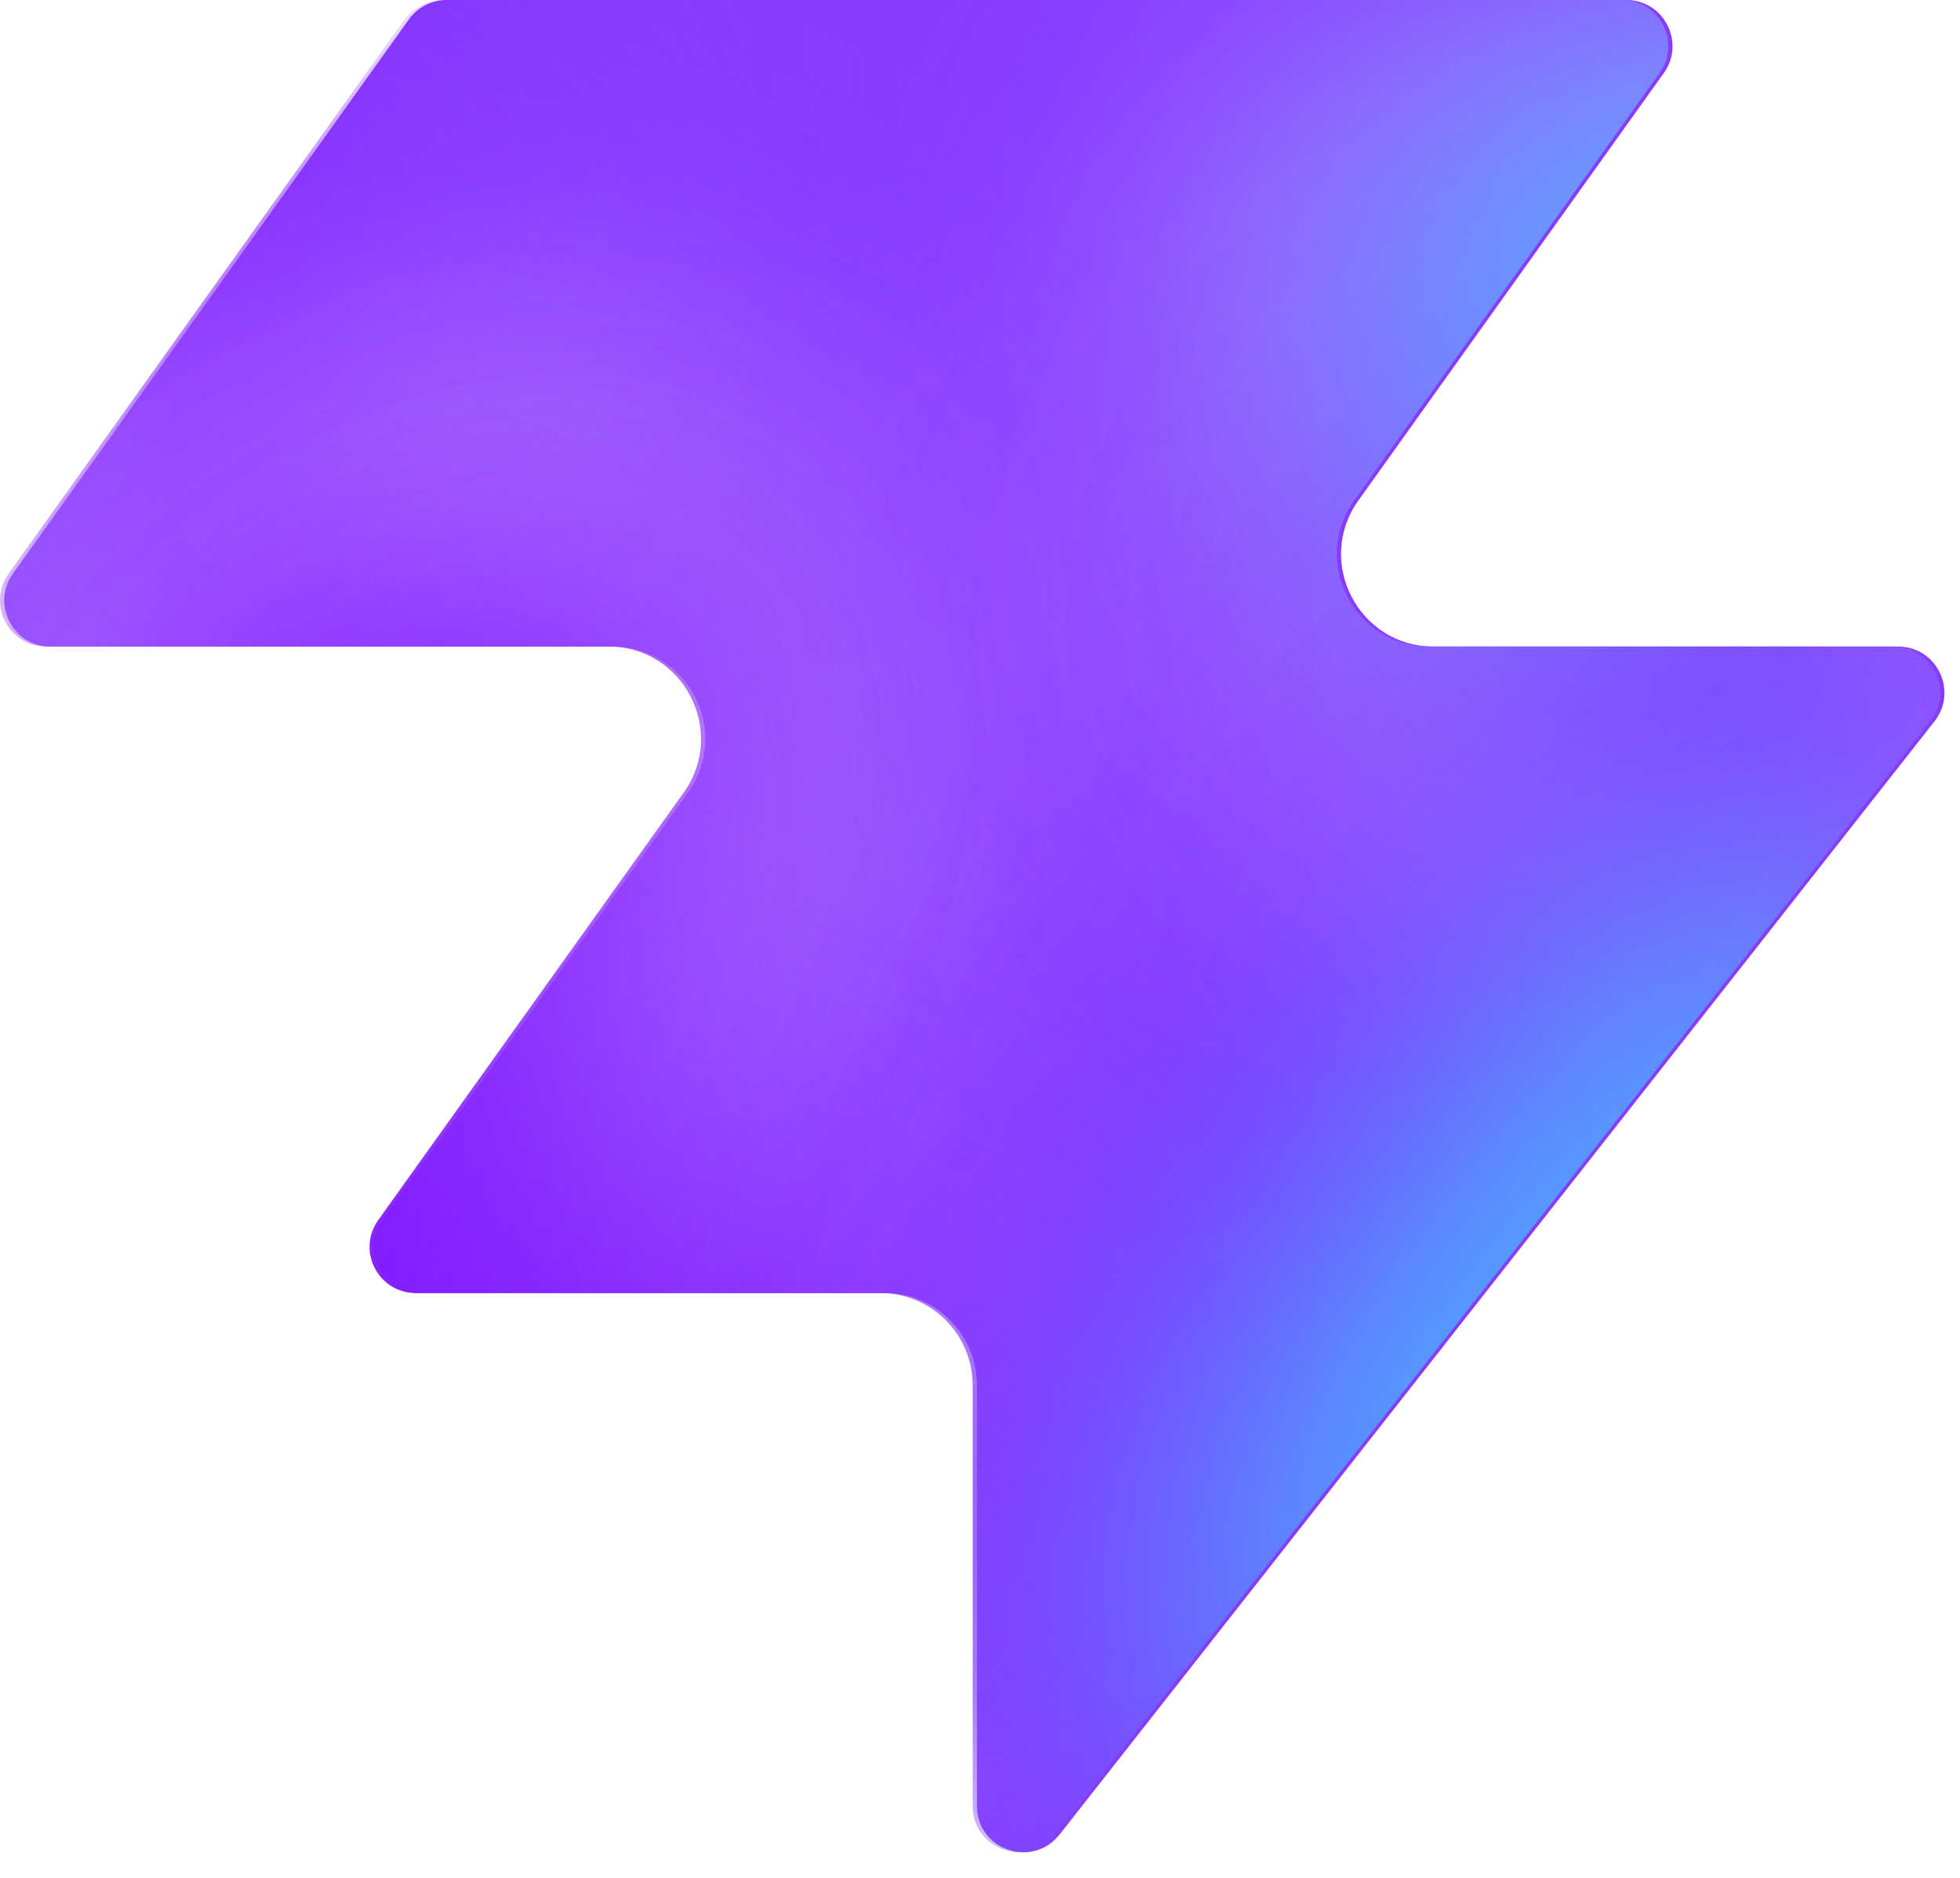
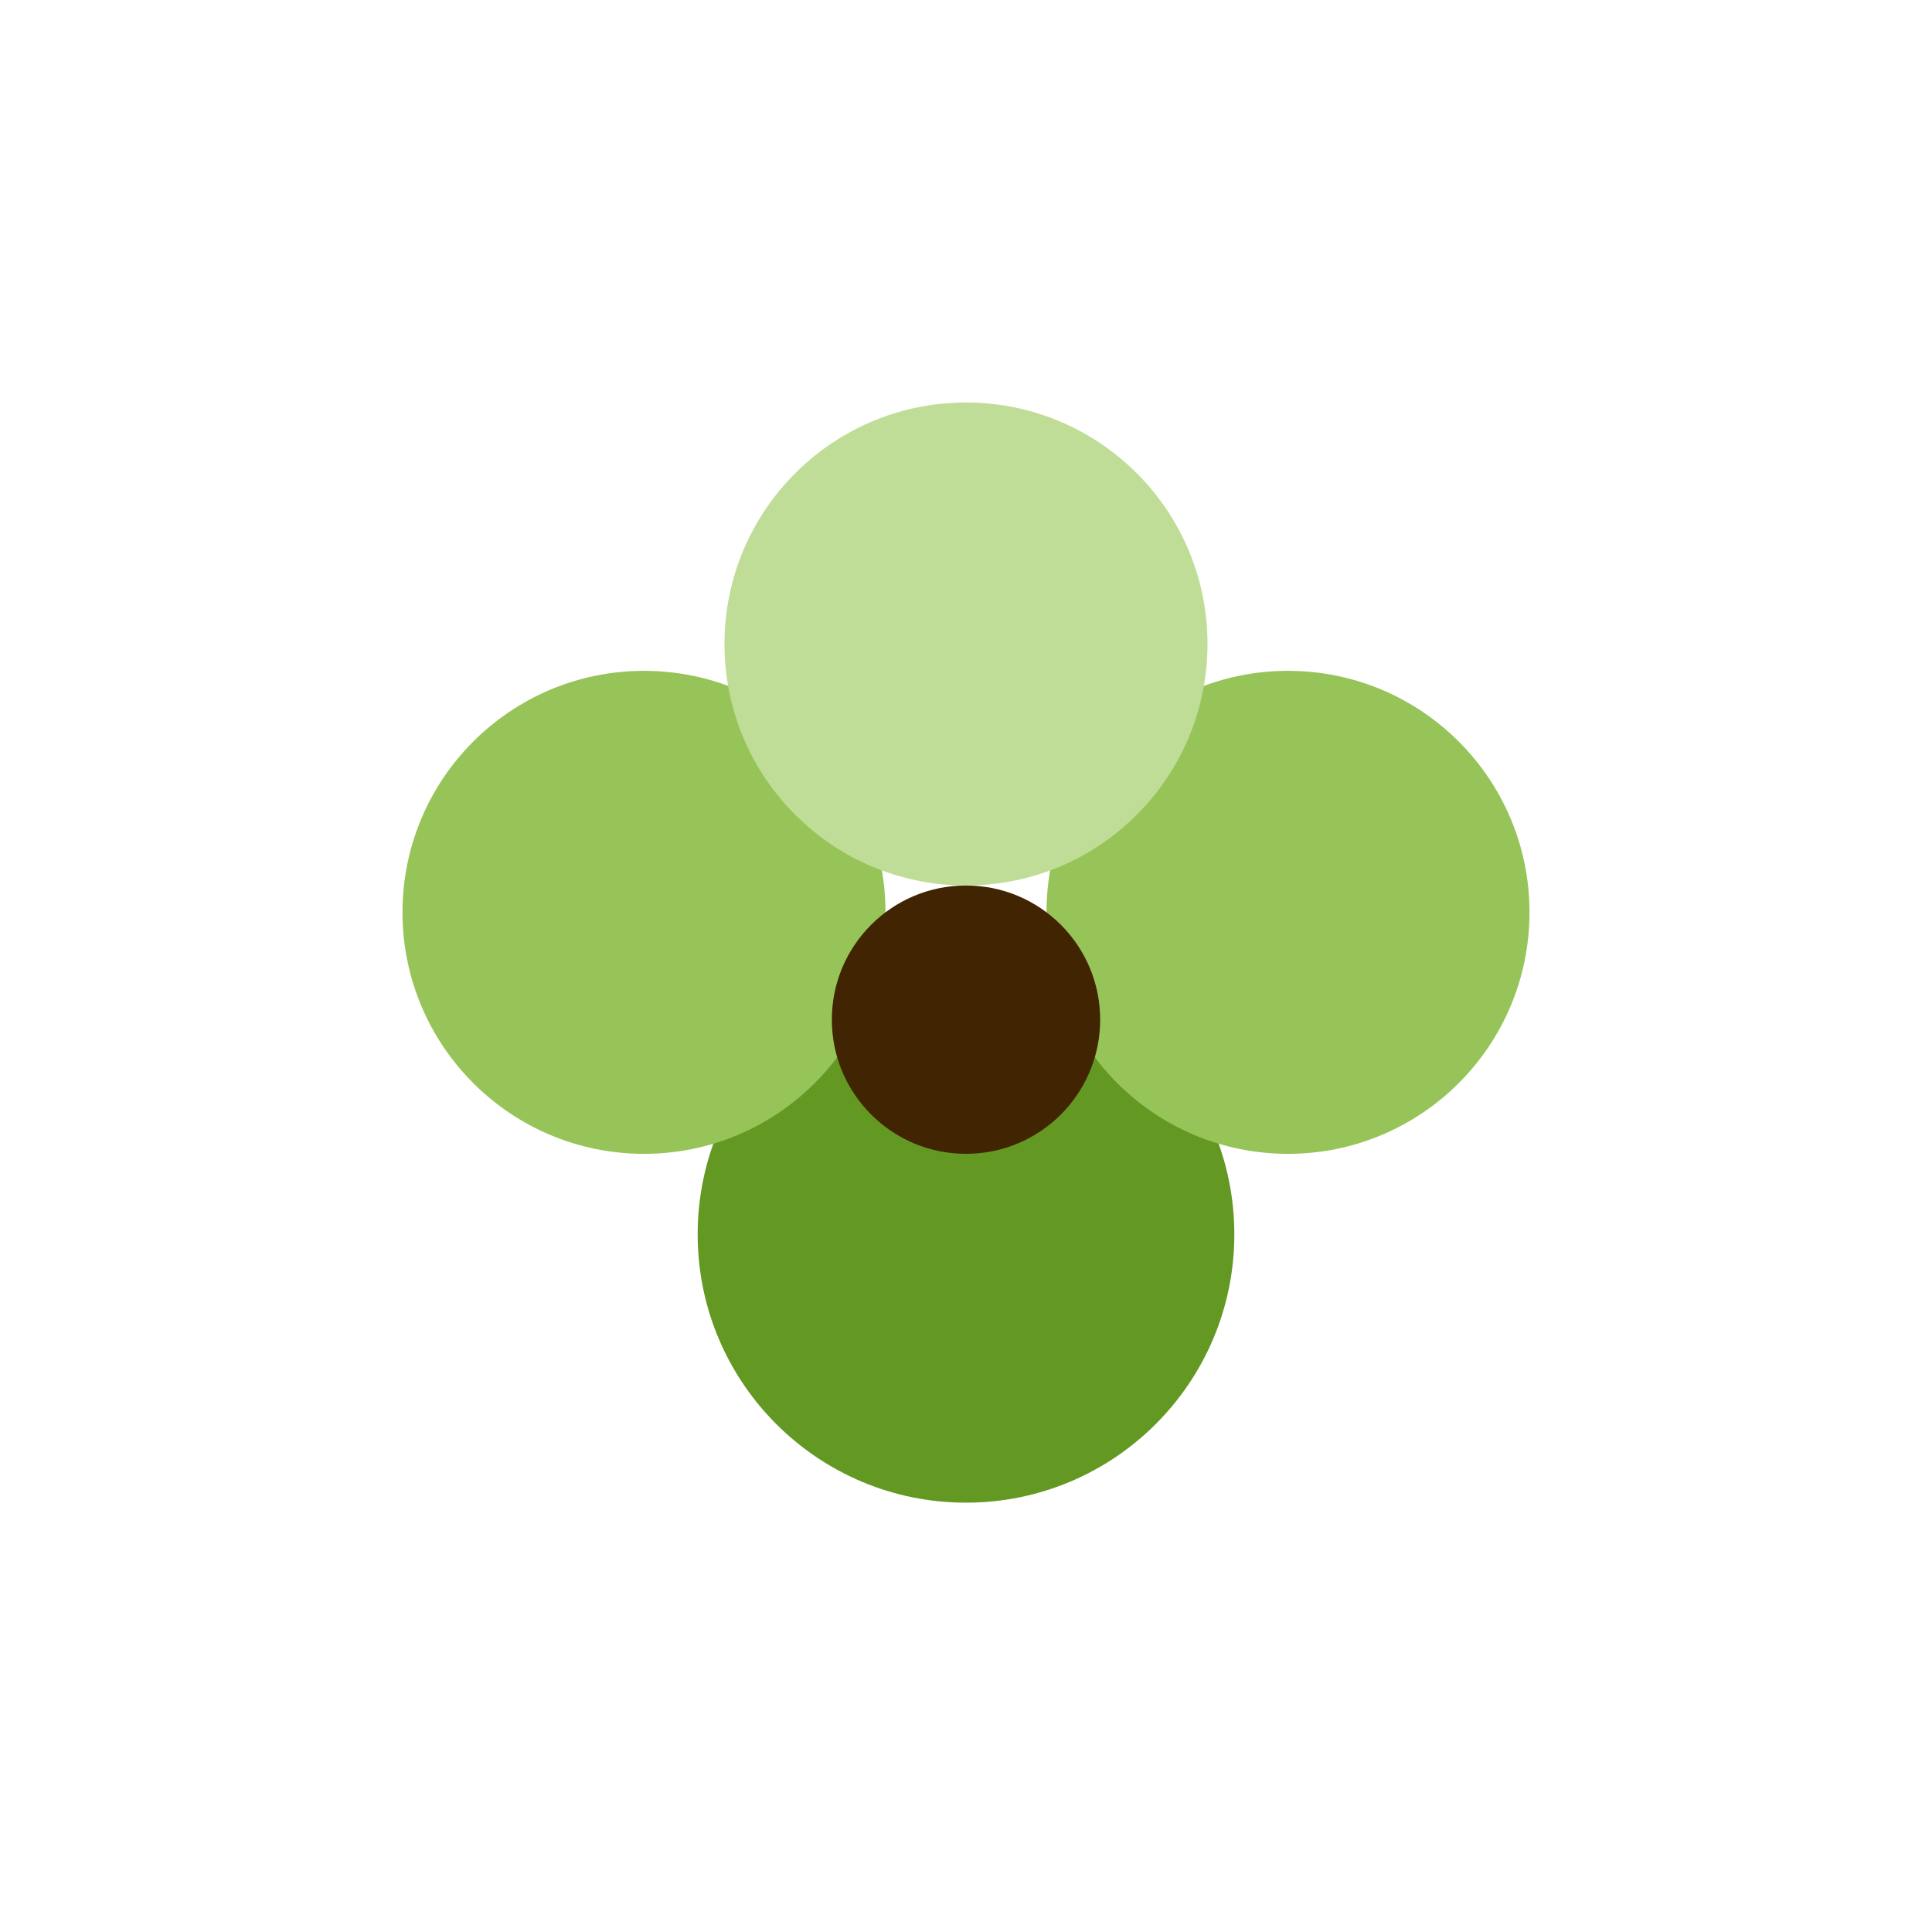
- <svg xmlns="http://www.w3.org/2000/svg" width="48" height="46" fill="none" viewBox="0 0 48 46">
-   <path fill="#863bff" d="M25.946 44.938c-.664.845-2.021.375-2.021-.698V33.937a2.26 2.26 0 0 0-2.262-2.262H10.287c-.92 0-1.456-1.04-.92-1.788l7.48-10.471c1.07-1.497 0-3.578-1.842-3.578H1.237c-.92 0-1.456-1.04-.92-1.788L10.013.474c.214-.297.556-.474.92-.474h28.894c.92 0 1.456 1.04.92 1.788l-7.48 10.471c-1.07 1.498 0 3.579 1.842 3.579h11.377c.943 0 1.473 1.088.89 1.83L25.947 44.94z" style="fill:#863bff;fill:color(display-p3 .525 .23 1);fill-opacity:1" />
-   <mask id="a" width="48" height="46" x="0" y="0" maskUnits="userSpaceOnUse" style="mask-type:alpha">
-     <path fill="#000" d="M25.842 44.938c-.664.844-2.021.375-2.021-.698V33.937a2.26 2.26 0 0 0-2.262-2.262H10.183c-.92 0-1.456-1.04-.92-1.788l7.48-10.471c1.07-1.498 0-3.579-1.842-3.579H1.133c-.92 0-1.456-1.04-.92-1.787L9.91.473c.214-.297.556-.474.92-.474h28.894c.92 0 1.456 1.04.92 1.788l-7.48 10.471c-1.07 1.498 0 3.578 1.842 3.578h11.377c.943 0 1.473 1.088.89 1.832L25.843 44.94z" style="fill:#000;fill-opacity:1" />
-   </mask>
-   <g mask="url(#a)">
-     <g filter="url(#b)">
-       <ellipse cx="5.508" cy="14.704" fill="#ede6ff" rx="5.508" ry="14.704" style="fill:#ede6ff;fill:color(display-p3 .927 .903 1);fill-opacity:1" transform="matrix(.00324 1 1 -.00324 -4.47 31.516)" />
-     </g>
-     <g filter="url(#c)">
-       <ellipse cx="10.399" cy="29.851" fill="#ede6ff" rx="10.399" ry="29.851" style="fill:#ede6ff;fill:color(display-p3 .927 .903 1);fill-opacity:1" transform="matrix(.00324 1 1 -.00324 -39.328 7.883)" />
-     </g>
-     <g filter="url(#d)">
-       <ellipse cx="5.508" cy="30.487" fill="#7e14ff" rx="5.508" ry="30.487" style="fill:#7e14ff;fill:color(display-p3 .492 .077 1);fill-opacity:1" transform="rotate(89.814 -25.913 -14.639)scale(1 -1)" />
-     </g>
-     <g filter="url(#e)">
-       <ellipse cx="5.508" cy="30.599" fill="#7e14ff" rx="5.508" ry="30.599" style="fill:#7e14ff;fill:color(display-p3 .492 .077 1);fill-opacity:1" transform="rotate(89.814 -32.644 -3.334)scale(1 -1)" />
-     </g>
-     <g filter="url(#f)">
-       <ellipse cx="5.508" cy="30.599" fill="#7e14ff" rx="5.508" ry="30.599" style="fill:#7e14ff;fill:color(display-p3 .492 .077 1);fill-opacity:1" transform="matrix(.00324 1 1 -.00324 -34.34 30.47)" />
-     </g>
-     <g filter="url(#g)">
-       <ellipse cx="14.072" cy="22.078" fill="#ede6ff" rx="14.072" ry="22.078" style="fill:#ede6ff;fill:color(display-p3 .927 .903 1);fill-opacity:1" transform="rotate(93.35 24.506 48.493)scale(-1 1)" />
-     </g>
-     <g filter="url(#h)">
-       <ellipse cx="3.47" cy="21.501" fill="#7e14ff" rx="3.47" ry="21.501" style="fill:#7e14ff;fill:color(display-p3 .492 .077 1);fill-opacity:1" transform="rotate(89.009 28.708 47.59)scale(-1 1)" />
-     </g>
-     <g filter="url(#i)">
-       <ellipse cx="3.47" cy="21.501" fill="#7e14ff" rx="3.47" ry="21.501" style="fill:#7e14ff;fill:color(display-p3 .492 .077 1);fill-opacity:1" transform="rotate(89.009 28.708 47.59)scale(-1 1)" />
-     </g>
-     <g filter="url(#j)">
-       <ellipse cx=".387" cy="8.972" fill="#7e14ff" rx="4.407" ry="29.108" style="fill:#7e14ff;fill:color(display-p3 .492 .077 1);fill-opacity:1" transform="rotate(39.51 .387 8.972)" />
-     </g>
-     <g filter="url(#k)">
-       <ellipse cx="47.523" cy="-6.092" fill="#7e14ff" rx="4.407" ry="29.108" style="fill:#7e14ff;fill:color(display-p3 .492 .077 1);fill-opacity:1" transform="rotate(37.892 47.523 -6.092)" />
-     </g>
-     <g filter="url(#l)">
-       <ellipse cx="41.412" cy="6.333" fill="#47bfff" rx="5.971" ry="9.665" style="fill:#47bfff;fill:color(display-p3 .28 .748 1);fill-opacity:1" transform="rotate(37.892 41.412 6.333)" />
-     </g>
-     <g filter="url(#m)">
-       <ellipse cx="-1.879" cy="38.332" fill="#7e14ff" rx="4.407" ry="29.108" style="fill:#7e14ff;fill:color(display-p3 .492 .077 1);fill-opacity:1" transform="rotate(37.892 -1.88 38.332)" />
-     </g>
-     <g filter="url(#n)">
-       <ellipse cx="-1.879" cy="38.332" fill="#7e14ff" rx="4.407" ry="29.108" style="fill:#7e14ff;fill:color(display-p3 .492 .077 1);fill-opacity:1" transform="rotate(37.892 -1.88 38.332)" />
-     </g>
-     <g filter="url(#o)">
-       <ellipse cx="35.651" cy="29.907" fill="#7e14ff" rx="4.407" ry="29.108" style="fill:#7e14ff;fill:color(display-p3 .492 .077 1);fill-opacity:1" transform="rotate(37.892 35.651 29.907)" />
-     </g>
-     <g filter="url(#p)">
-       <ellipse cx="38.418" cy="32.4" fill="#47bfff" rx="5.971" ry="15.297" style="fill:#47bfff;fill:color(display-p3 .28 .748 1);fill-opacity:1" transform="rotate(37.892 38.418 32.4)" />
-     </g>
-   </g>
-   <defs>
-     <filter id="b" width="60.045" height="41.654" x="-19.77" y="16.149" color-interpolation-filters="sRGB" filterUnits="userSpaceOnUse">
-       <feFlood flood-opacity="0" result="BackgroundImageFix" />
-       <feBlend in="SourceGraphic" in2="BackgroundImageFix" result="shape" />
-       <feGaussianBlur result="effect1_foregroundBlur_2002_17158" stdDeviation="7.659" />
-     </filter>
-     <filter id="c" width="90.34" height="51.437" x="-54.613" y="-7.533" color-interpolation-filters="sRGB" filterUnits="userSpaceOnUse">
-       <feFlood flood-opacity="0" result="BackgroundImageFix" />
-       <feBlend in="SourceGraphic" in2="BackgroundImageFix" result="shape" />
-       <feGaussianBlur result="effect1_foregroundBlur_2002_17158" stdDeviation="7.659" />
-     </filter>
-     <filter id="d" width="79.355" height="29.4" x="-49.64" y="2.03" color-interpolation-filters="sRGB" filterUnits="userSpaceOnUse">
-       <feFlood flood-opacity="0" result="BackgroundImageFix" />
-       <feBlend in="SourceGraphic" in2="BackgroundImageFix" result="shape" />
-       <feGaussianBlur result="effect1_foregroundBlur_2002_17158" stdDeviation="4.596" />
-     </filter>
-     <filter id="e" width="79.579" height="29.4" x="-45.045" y="20.029" color-interpolation-filters="sRGB" filterUnits="userSpaceOnUse">
-       <feFlood flood-opacity="0" result="BackgroundImageFix" />
-       <feBlend in="SourceGraphic" in2="BackgroundImageFix" result="shape" />
-       <feGaussianBlur result="effect1_foregroundBlur_2002_17158" stdDeviation="4.596" />
-     </filter>
-     <filter id="f" width="79.579" height="29.4" x="-43.513" y="21.178" color-interpolation-filters="sRGB" filterUnits="userSpaceOnUse">
-       <feFlood flood-opacity="0" result="BackgroundImageFix" />
-       <feBlend in="SourceGraphic" in2="BackgroundImageFix" result="shape" />
-       <feGaussianBlur result="effect1_foregroundBlur_2002_17158" stdDeviation="4.596" />
-     </filter>
-     <filter id="g" width="74.749" height="58.852" x="15.756" y="-17.901" color-interpolation-filters="sRGB" filterUnits="userSpaceOnUse">
-       <feFlood flood-opacity="0" result="BackgroundImageFix" />
-       <feBlend in="SourceGraphic" in2="BackgroundImageFix" result="shape" />
-       <feGaussianBlur result="effect1_foregroundBlur_2002_17158" stdDeviation="7.659" />
-     </filter>
-     <filter id="h" width="61.377" height="25.362" x="23.548" y="2.284" color-interpolation-filters="sRGB" filterUnits="userSpaceOnUse">
-       <feFlood flood-opacity="0" result="BackgroundImageFix" />
-       <feBlend in="SourceGraphic" in2="BackgroundImageFix" result="shape" />
-       <feGaussianBlur result="effect1_foregroundBlur_2002_17158" stdDeviation="4.596" />
-     </filter>
-     <filter id="i" width="61.377" height="25.362" x="23.548" y="2.284" color-interpolation-filters="sRGB" filterUnits="userSpaceOnUse">
-       <feFlood flood-opacity="0" result="BackgroundImageFix" />
-       <feBlend in="SourceGraphic" in2="BackgroundImageFix" result="shape" />
-       <feGaussianBlur result="effect1_foregroundBlur_2002_17158" stdDeviation="4.596" />
-     </filter>
-     <filter id="j" width="56.045" height="63.649" x="-27.636" y="-22.853" color-interpolation-filters="sRGB" filterUnits="userSpaceOnUse">
-       <feFlood flood-opacity="0" result="BackgroundImageFix" />
-       <feBlend in="SourceGraphic" in2="BackgroundImageFix" result="shape" />
-       <feGaussianBlur result="effect1_foregroundBlur_2002_17158" stdDeviation="4.596" />
-     </filter>
-     <filter id="k" width="54.814" height="64.646" x="20.116" y="-38.415" color-interpolation-filters="sRGB" filterUnits="userSpaceOnUse">
-       <feFlood flood-opacity="0" result="BackgroundImageFix" />
-       <feBlend in="SourceGraphic" in2="BackgroundImageFix" result="shape" />
-       <feGaussianBlur result="effect1_foregroundBlur_2002_17158" stdDeviation="4.596" />
-     </filter>
-     <filter id="l" width="33.541" height="35.313" x="24.641" y="-11.323" color-interpolation-filters="sRGB" filterUnits="userSpaceOnUse">
-       <feFlood flood-opacity="0" result="BackgroundImageFix" />
-       <feBlend in="SourceGraphic" in2="BackgroundImageFix" result="shape" />
-       <feGaussianBlur result="effect1_foregroundBlur_2002_17158" stdDeviation="4.596" />
-     </filter>
-     <filter id="m" width="54.814" height="64.646" x="-29.286" y="6.009" color-interpolation-filters="sRGB" filterUnits="userSpaceOnUse">
-       <feFlood flood-opacity="0" result="BackgroundImageFix" />
-       <feBlend in="SourceGraphic" in2="BackgroundImageFix" result="shape" />
-       <feGaussianBlur result="effect1_foregroundBlur_2002_17158" stdDeviation="4.596" />
-     </filter>
-     <filter id="n" width="54.814" height="64.646" x="-29.286" y="6.009" color-interpolation-filters="sRGB" filterUnits="userSpaceOnUse">
-       <feFlood flood-opacity="0" result="BackgroundImageFix" />
-       <feBlend in="SourceGraphic" in2="BackgroundImageFix" result="shape" />
-       <feGaussianBlur result="effect1_foregroundBlur_2002_17158" stdDeviation="4.596" />
-     </filter>
-     <filter id="o" width="54.814" height="64.646" x="8.244" y="-2.416" color-interpolation-filters="sRGB" filterUnits="userSpaceOnUse">
-       <feFlood flood-opacity="0" result="BackgroundImageFix" />
-       <feBlend in="SourceGraphic" in2="BackgroundImageFix" result="shape" />
-       <feGaussianBlur result="effect1_foregroundBlur_2002_17158" stdDeviation="4.596" />
-     </filter>
-     <filter id="p" width="39.409" height="43.623" x="18.713" y="10.588" color-interpolation-filters="sRGB" filterUnits="userSpaceOnUse">
-       <feFlood flood-opacity="0" result="BackgroundImageFix" />
-       <feBlend in="SourceGraphic" in2="BackgroundImageFix" result="shape" />
-       <feGaussianBlur result="effect1_foregroundBlur_2002_17158" stdDeviation="4.596" />
-     </filter>
-   </defs>
+ <svg xmlns="http://www.w3.org/2000/svg" width="288" height="288" viewBox="0 0 72 72">
+   <circle cx="36" cy="46" r="10" fill="#639922" />
+   <circle cx="24" cy="34" r="9" fill="#97C459" />
+   <circle cx="48" cy="34" r="9" fill="#97C459" />
+   <circle cx="36" cy="24" r="9" fill="#C0DD97" />
+   <circle cx="36" cy="38" r="5" fill="#412402" />
</svg>
